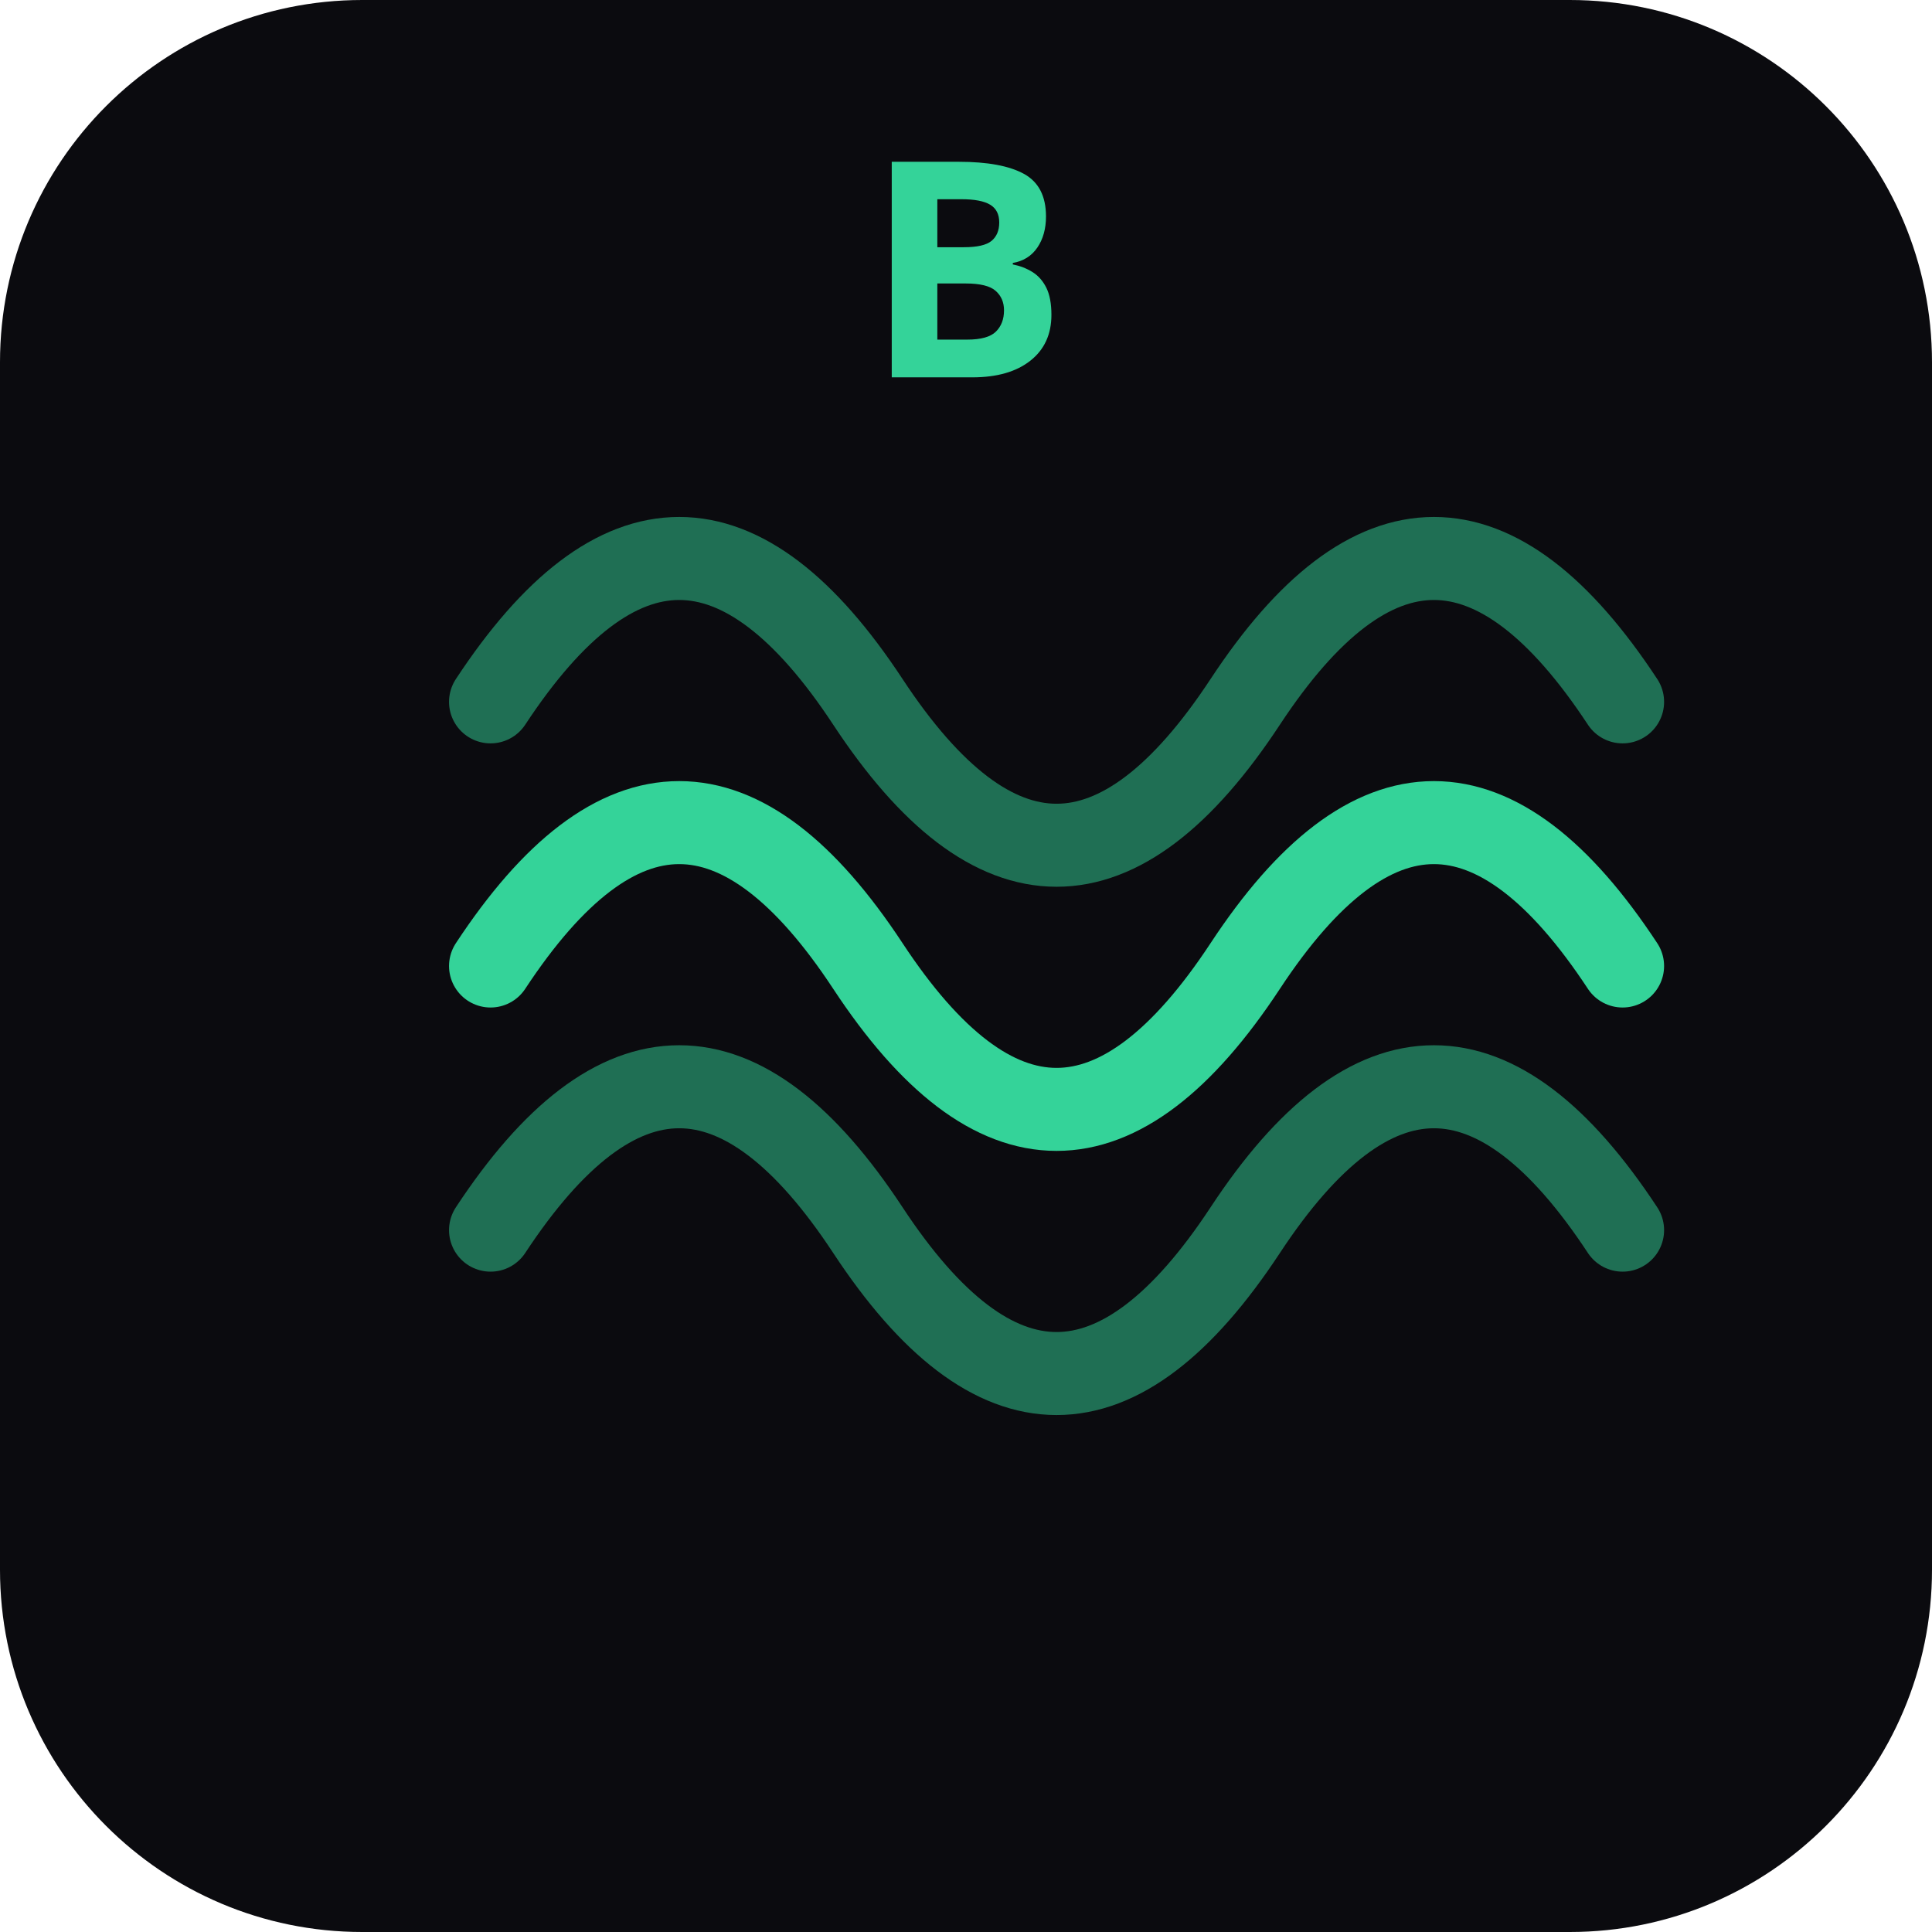
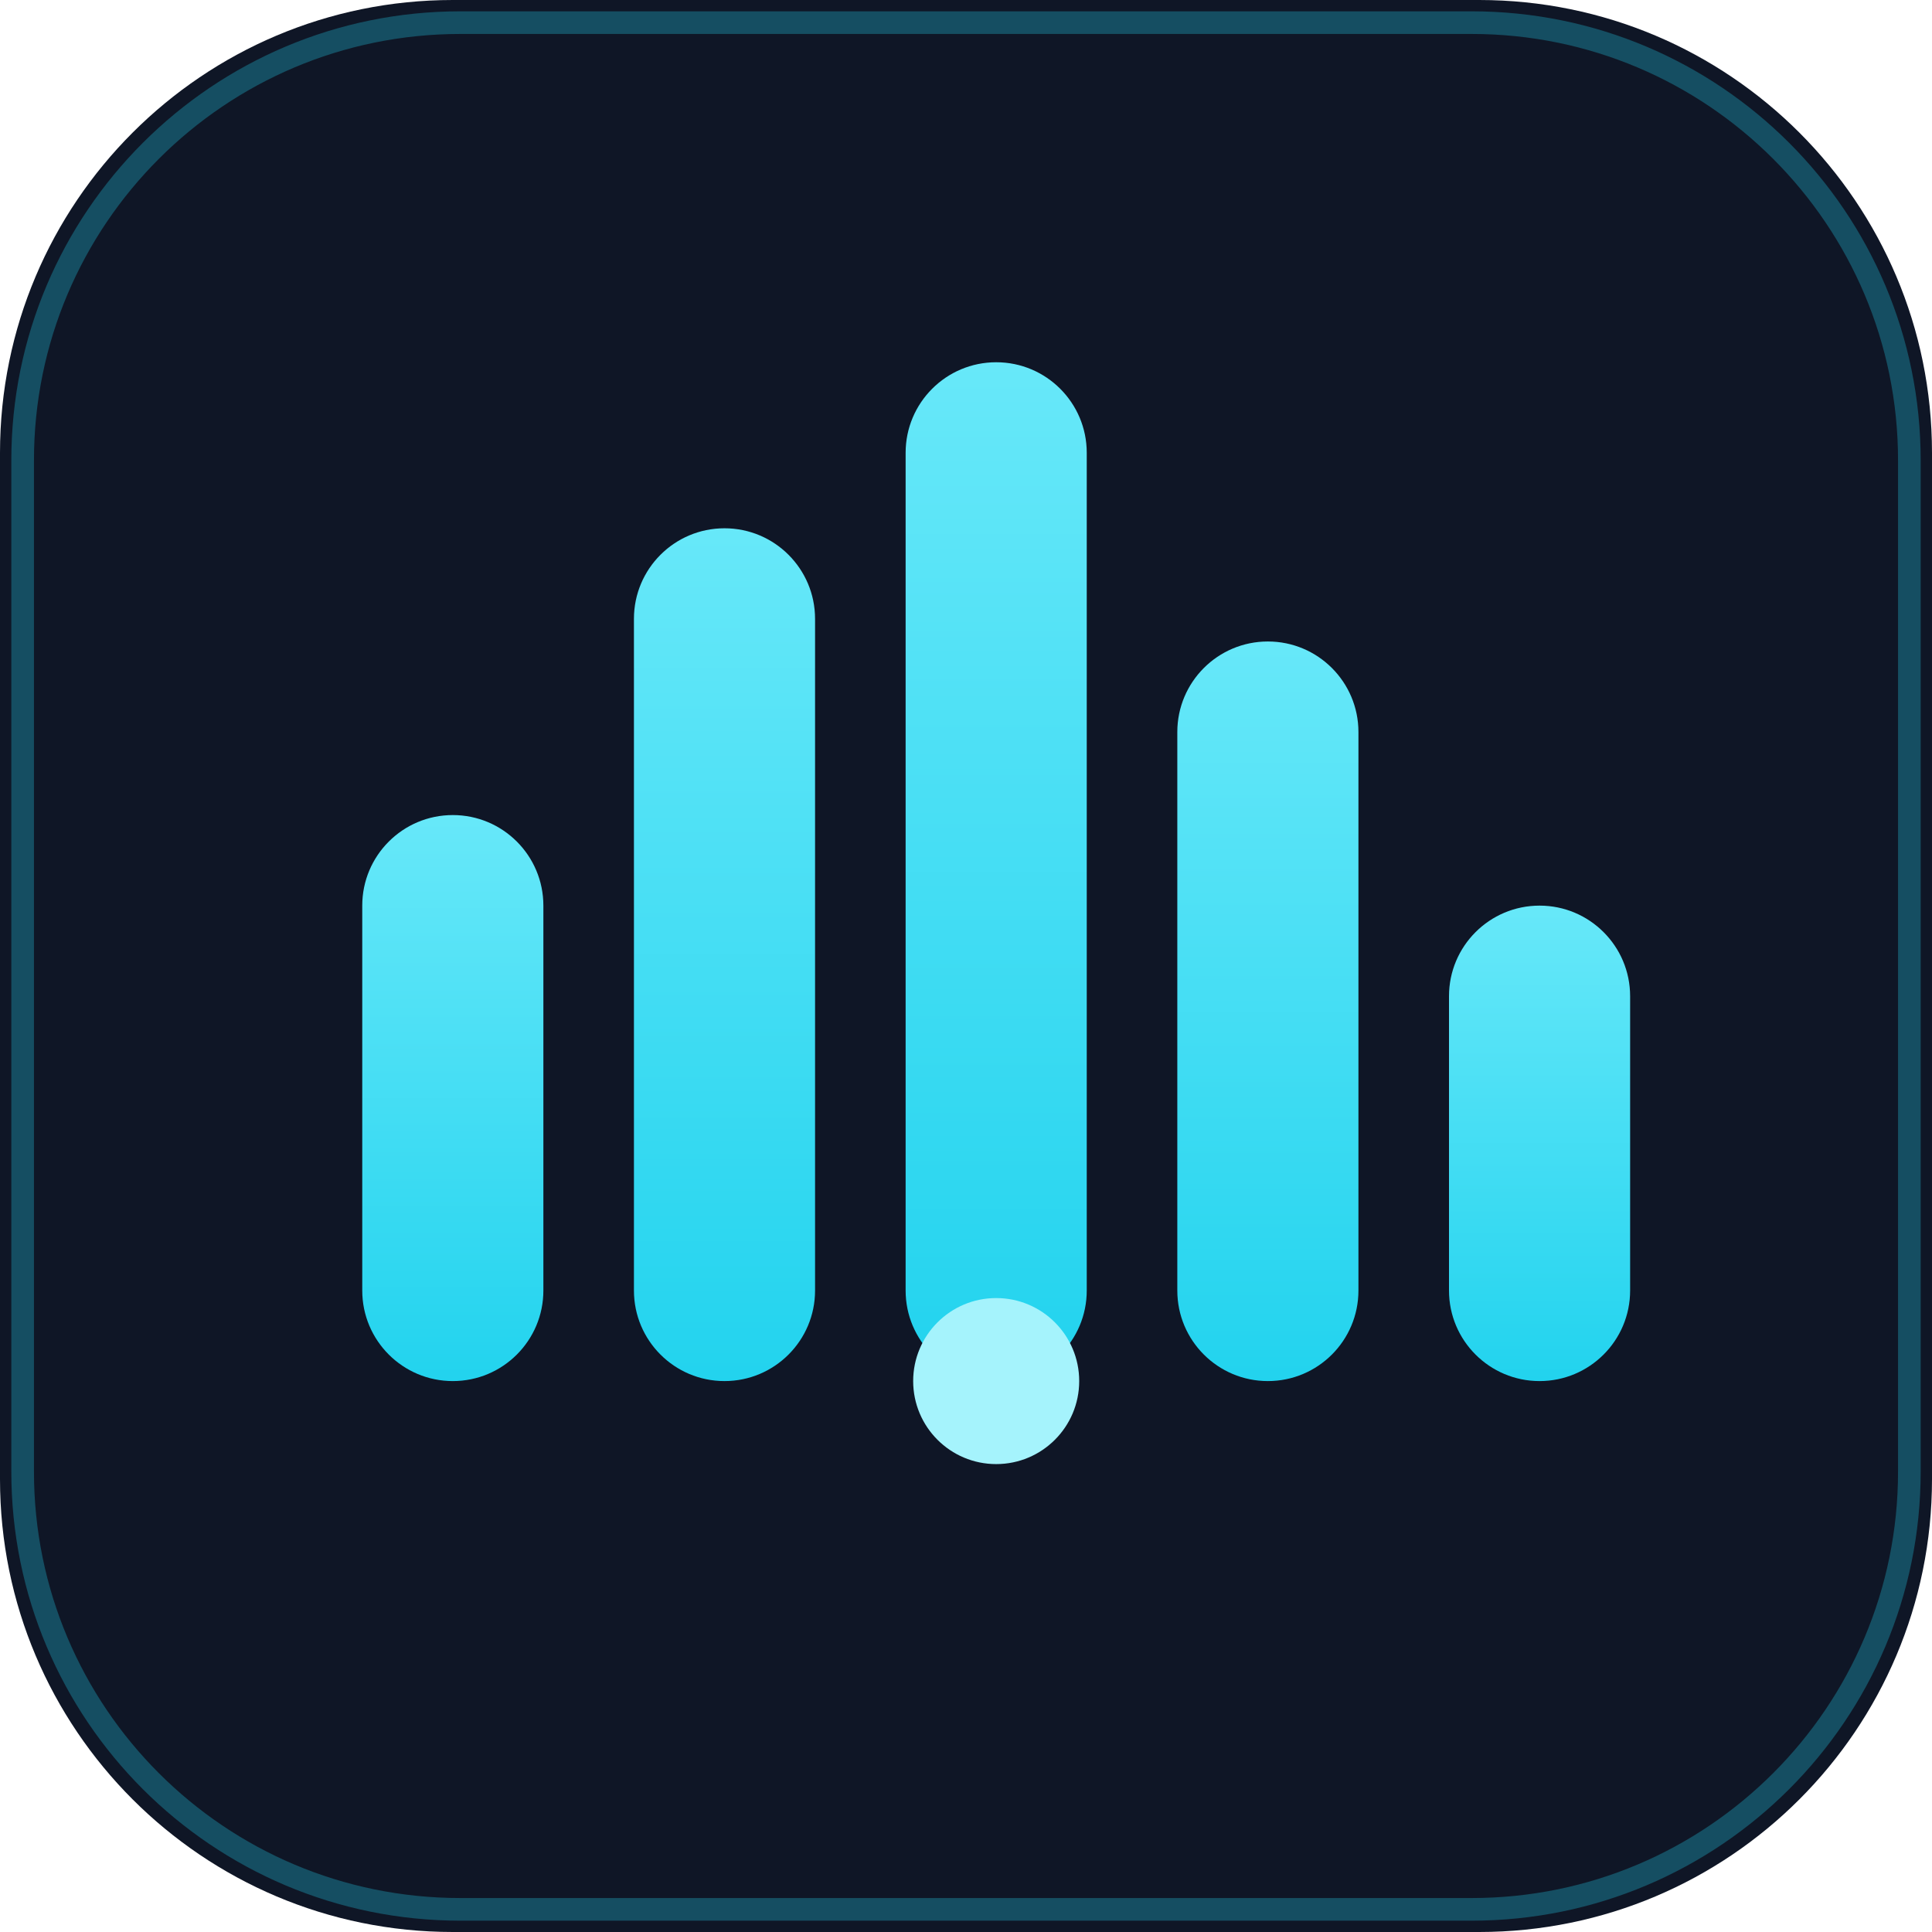
- <svg xmlns="http://www.w3.org/2000/svg" viewBox="0 0 512 512">
-   <rect width="512" height="512" rx="96" fill="#0b0b0f" />
-   <g fill="none" stroke="#34d399" stroke-width="22" stroke-linecap="round">
-     <path d="M 130 256 Q 180 180 230 256 T 330 256 T 430 256" />
-     <path d="M 130 326 Q 180 250 230 326 T 330 326 T 430 326" opacity="0.5" />
-     <path d="M 130 186 Q 180 110 230 186 T 330 186 T 430 186" opacity="0.5" />
+ <svg xmlns="http://www.w3.org/2000/svg" width="512" height="512" viewBox="0 0 512 512">
+   <defs>
+     <linearGradient id="c" x1="0" y1="0" x2="0" y2="1">
+       <stop offset="0%" stop-color="#67E8F9" />
+       <stop offset="100%" stop-color="#22D3EE" />
+     </linearGradient>
+   </defs>
+   <rect x="0" y="0" width="512" height="512" rx="120" fill="#0F1626" />
+   <rect x="6" y="6" width="500" height="500" rx="116" fill="none" stroke="#22D3EE" stroke-width="6" opacity="0.30" />
+   <g fill="url(#c)">
+     <rect x="96" y="216" width="48" height="150" rx="24" />
+     <rect x="168" y="140" width="48" height="226" rx="24" />
+     <rect x="240" y="96" width="48" height="270" rx="24" />
+     <rect x="312" y="170" width="48" height="196" rx="24" />
+     <rect x="384" y="240" width="48" height="126" rx="24" />
  </g>
-   <text x="256" y="100" text-anchor="middle" fill="#34d399" font-family="system-ui, sans-serif" font-size="80" font-weight="800">B</text>
+   <circle cx="264" cy="366" r="22" fill="#A5F3FC" />
</svg>
